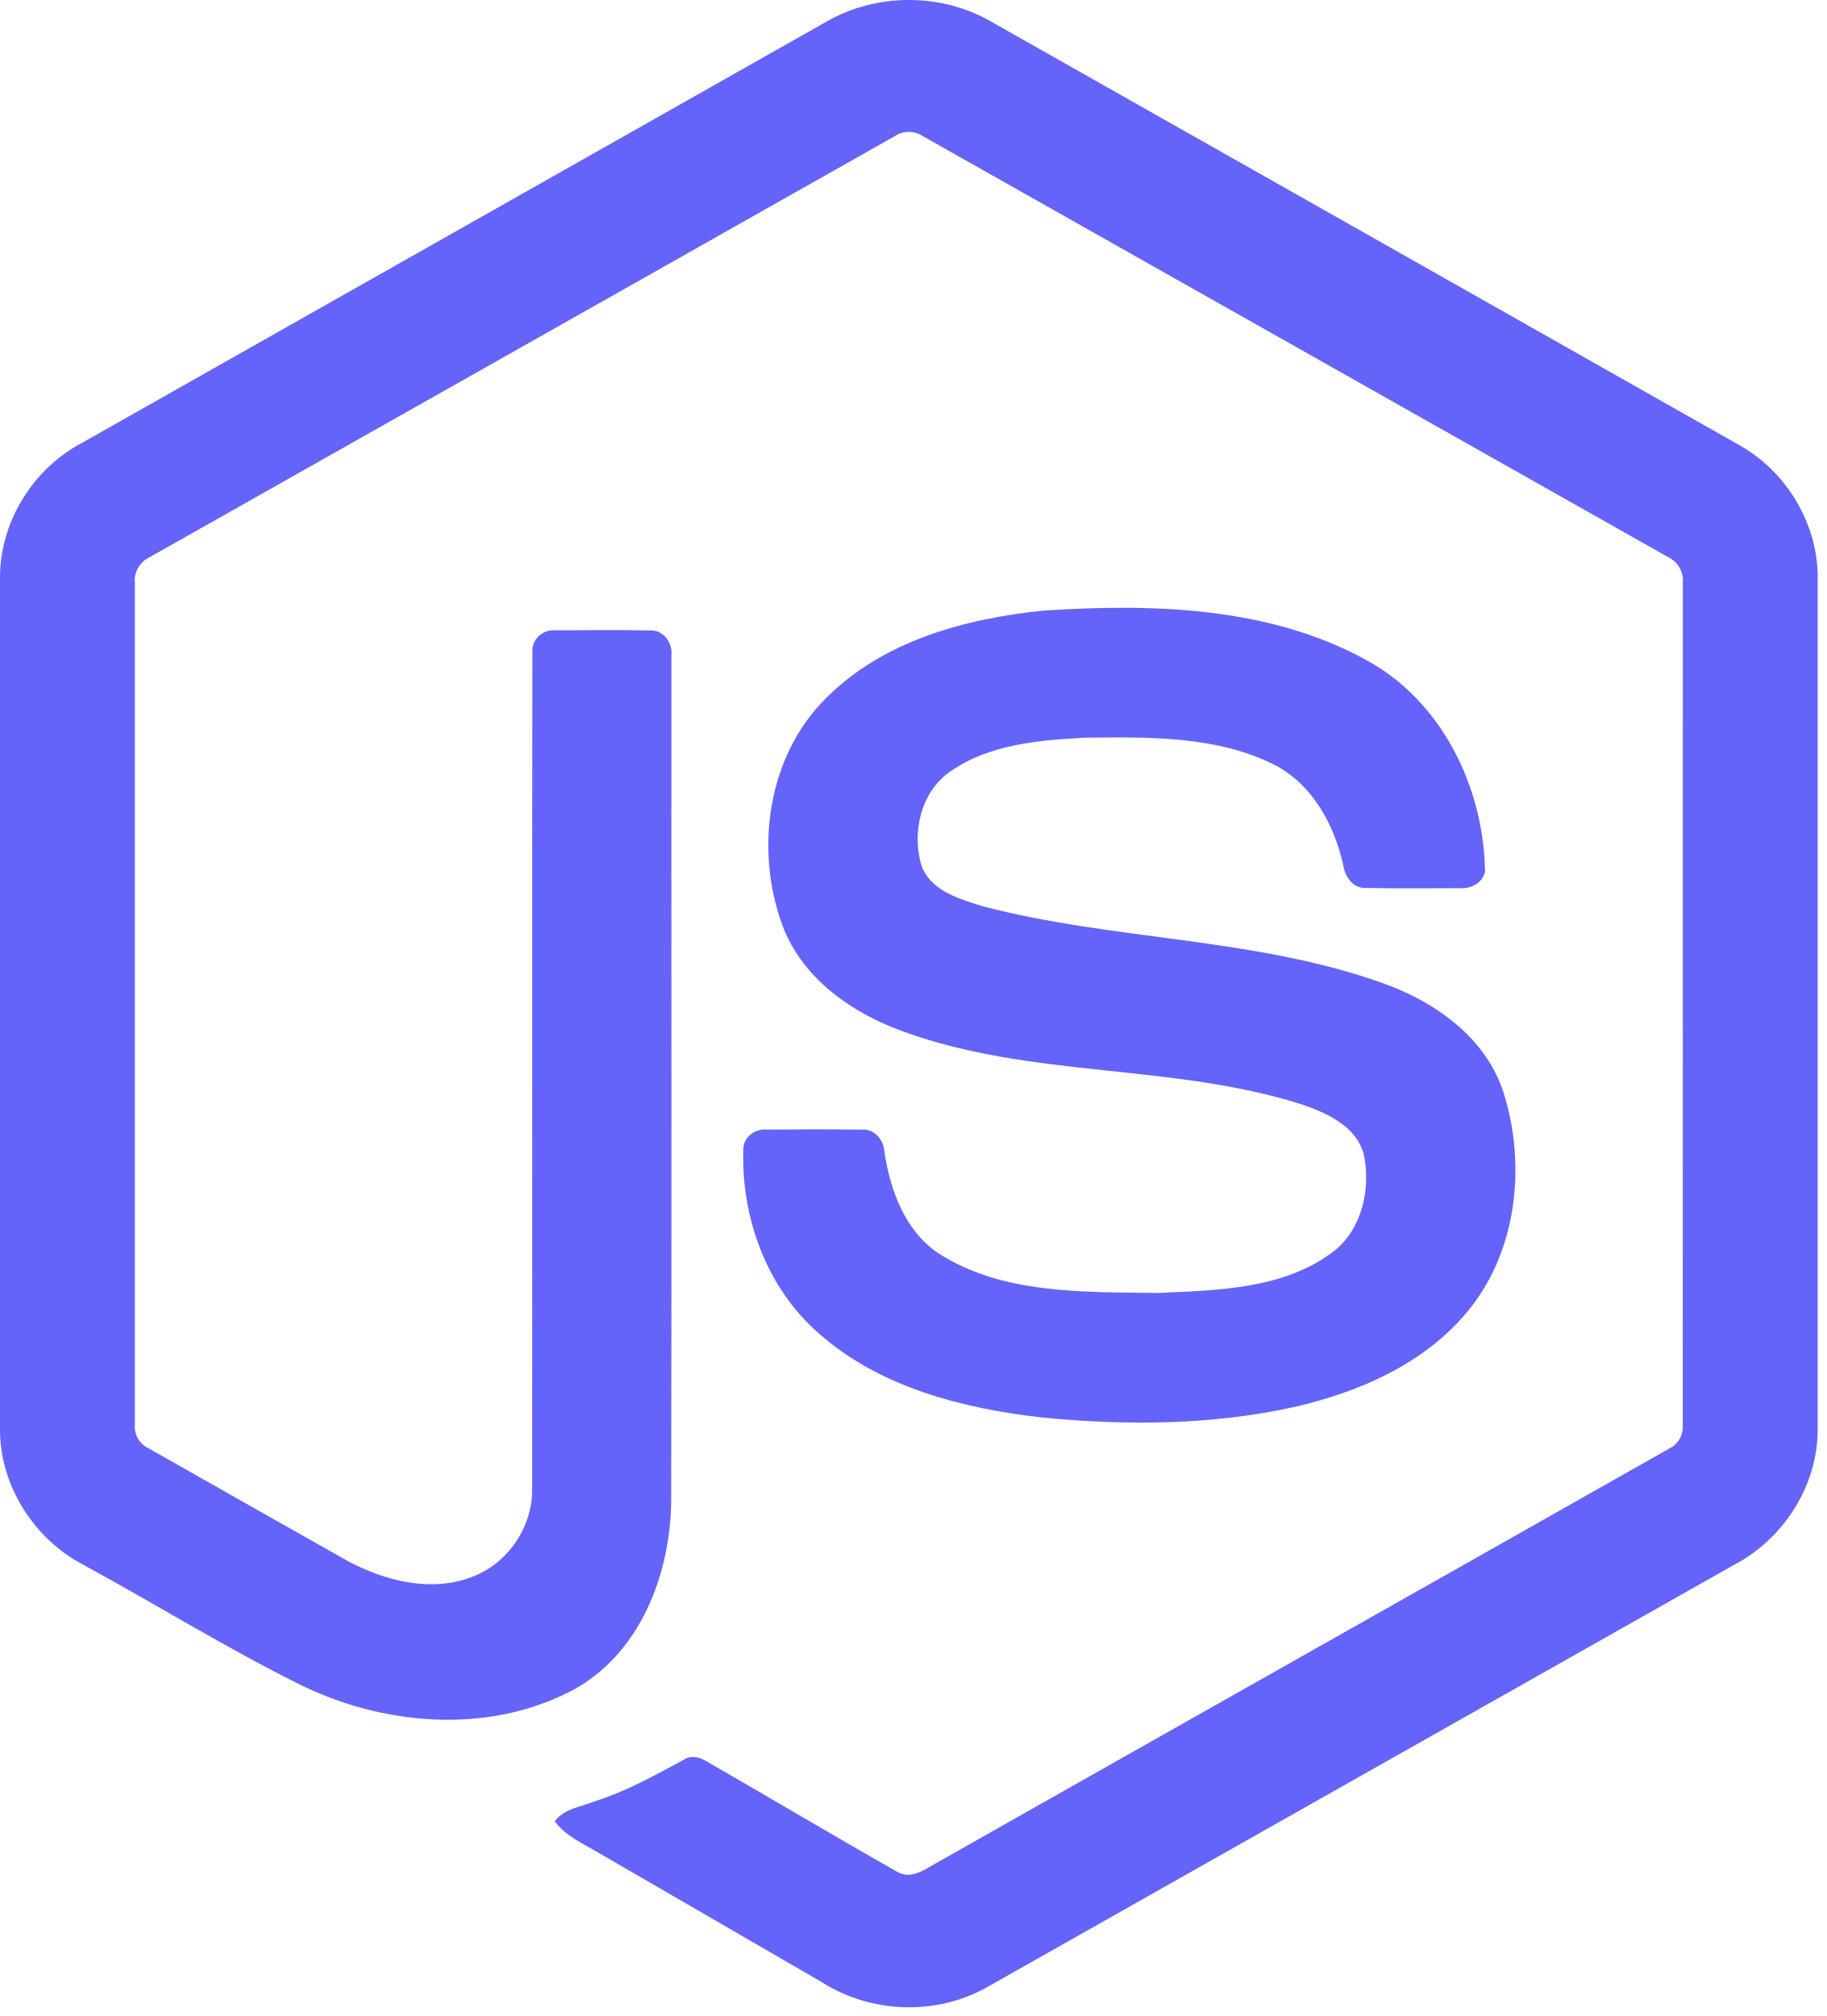
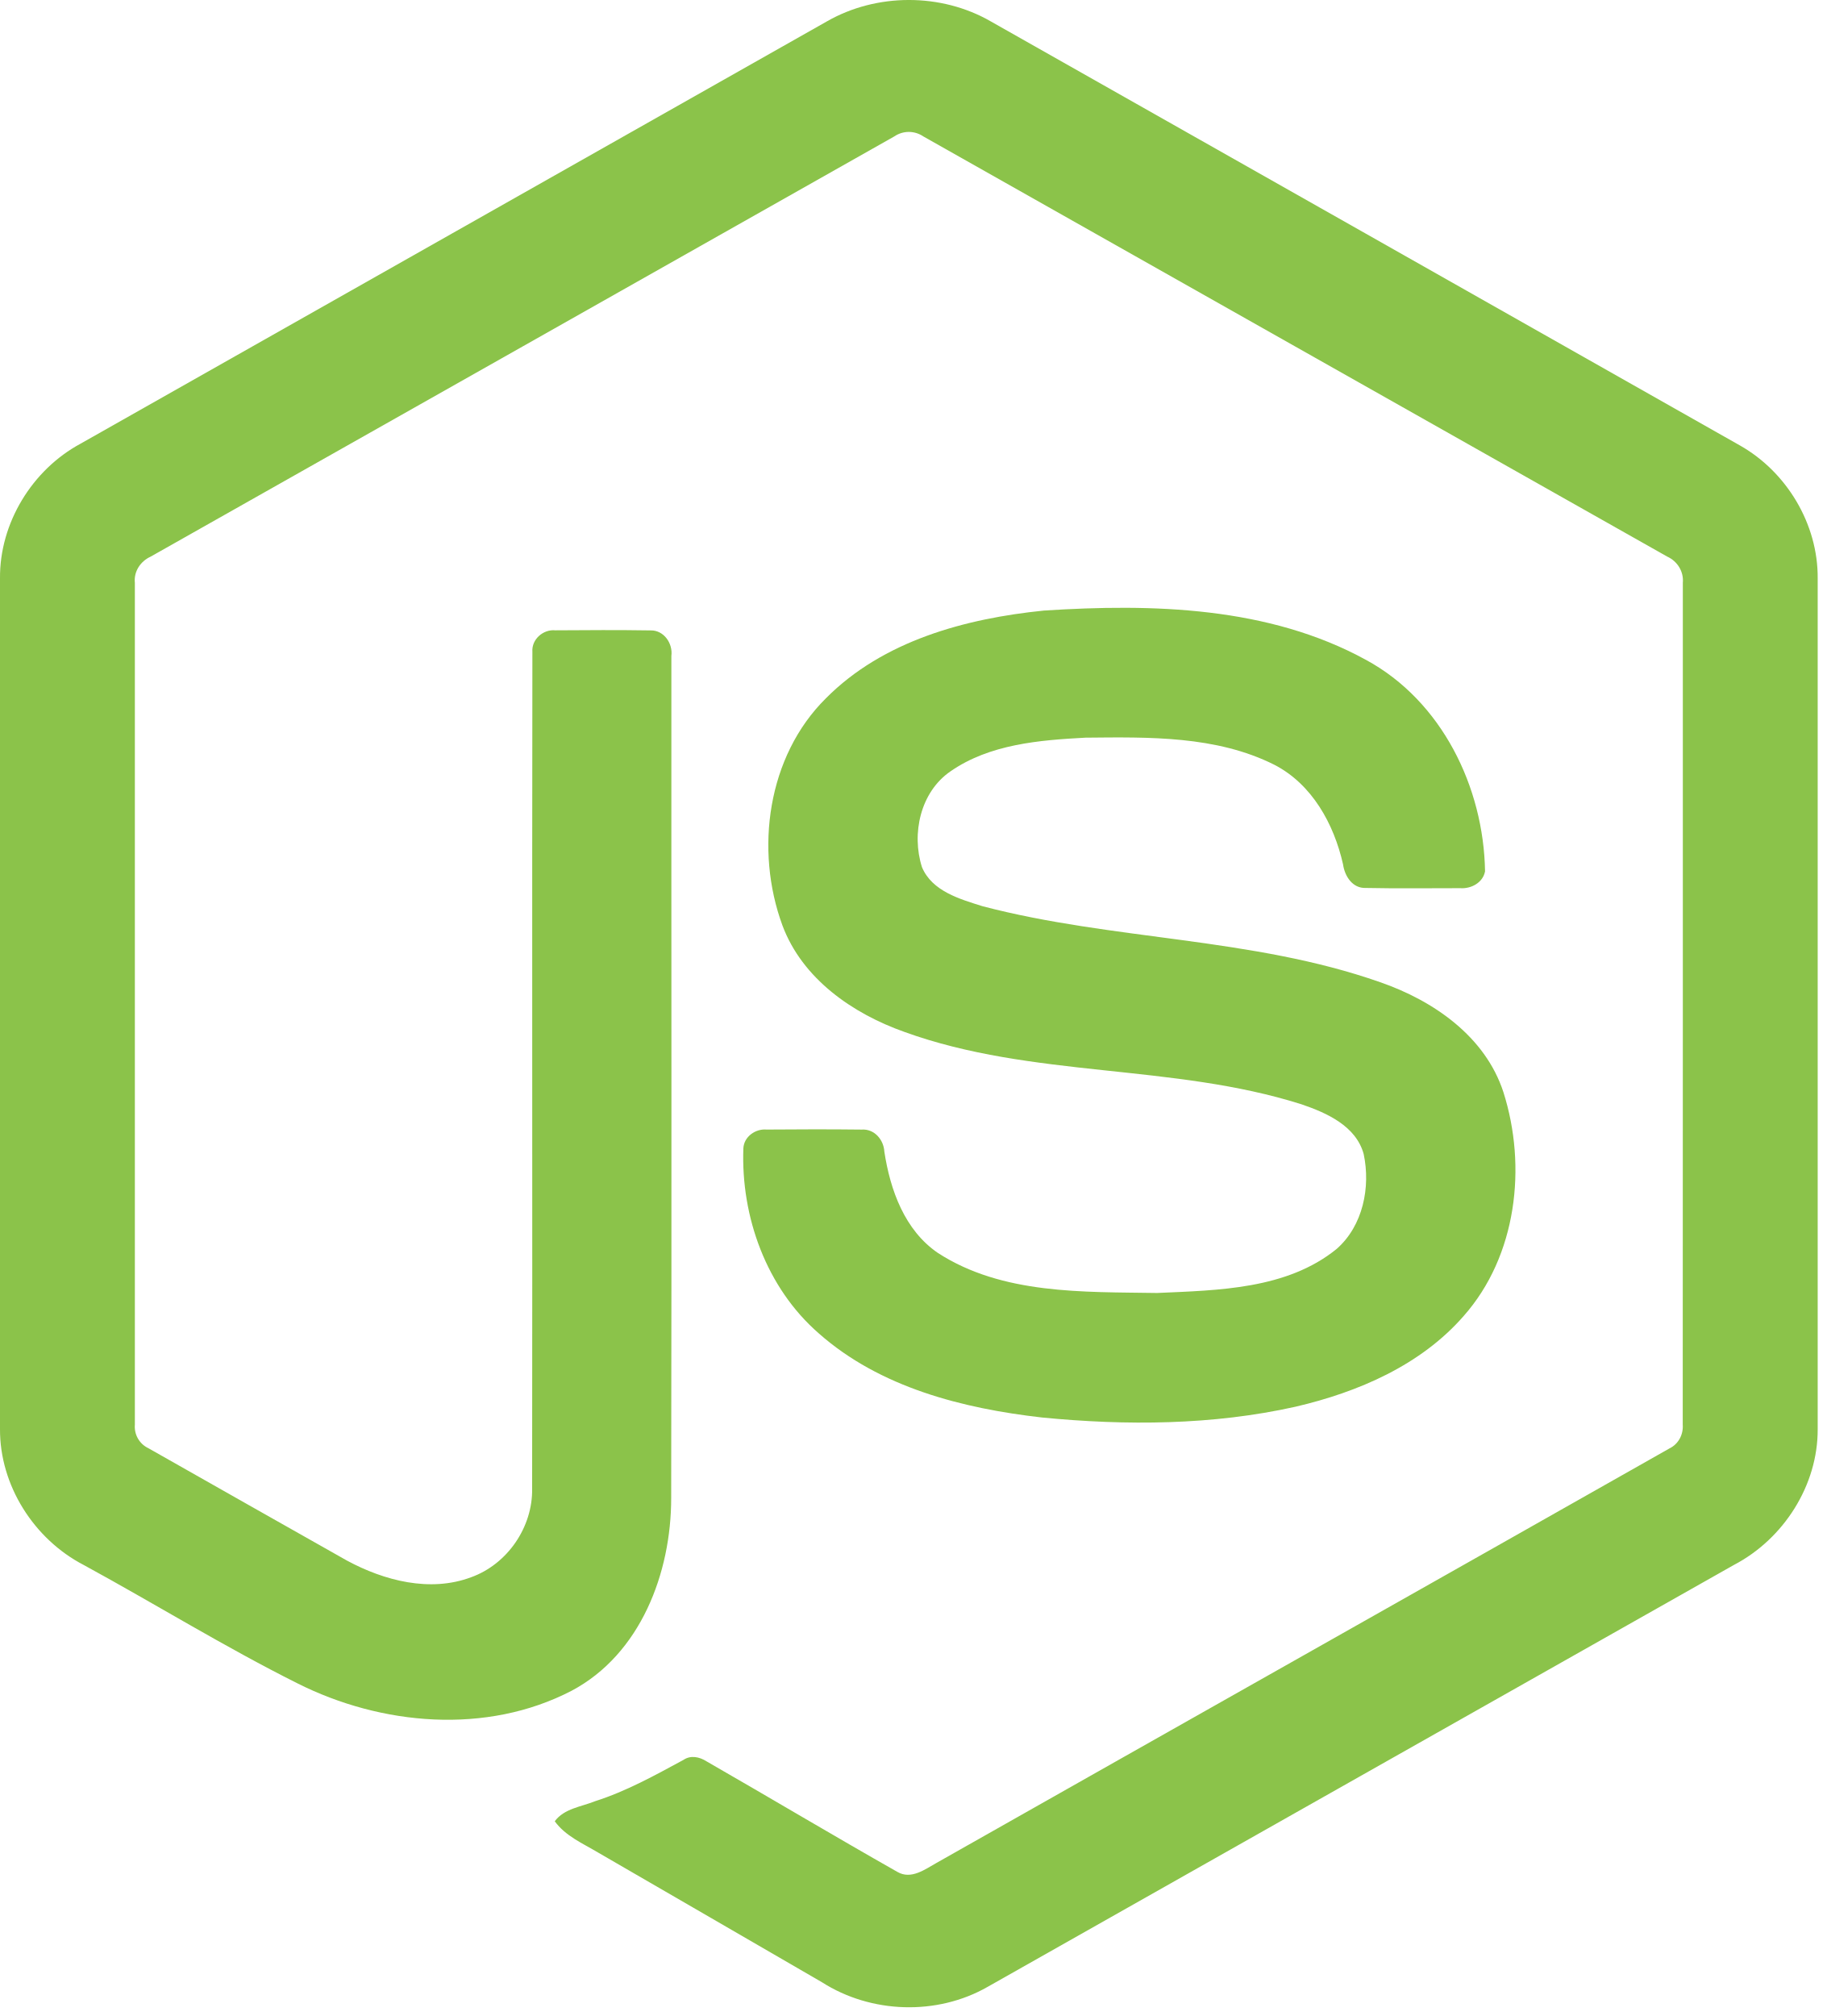
<svg xmlns="http://www.w3.org/2000/svg" width="58" height="64" viewBox="0 0 58 64" fill="none">
-   <path d="M26.253 0.68C27.83 -0.225 29.884 -0.229 31.46 0.68C39.386 5.168 47.316 9.648 55.241 14.139C56.732 14.98 57.729 16.642 57.714 18.363V45.363C57.725 47.155 56.629 48.857 55.057 49.679C47.156 54.142 39.259 58.611 31.36 63.074C29.75 63.996 27.655 63.925 26.096 62.927C23.727 61.551 21.354 60.182 18.985 58.808C18.501 58.519 17.956 58.289 17.614 57.818C17.916 57.41 18.456 57.359 18.895 57.181C19.884 56.866 20.792 56.361 21.7 55.87C21.93 55.713 22.21 55.773 22.431 55.914C24.456 57.077 26.464 58.275 28.496 59.427C28.93 59.678 29.369 59.345 29.739 59.138C37.492 54.748 45.255 50.374 53.007 45.982C53.294 45.844 53.453 45.538 53.429 45.223C53.435 36.316 53.431 27.408 53.432 18.502C53.465 18.144 53.258 17.815 52.935 17.669C45.062 13.226 37.193 8.777 29.321 4.333C29.184 4.239 29.023 4.189 28.857 4.188C28.692 4.188 28.53 4.238 28.393 4.332C20.521 8.777 12.653 13.23 4.781 17.672C4.46 17.819 4.244 18.142 4.282 18.502C4.284 27.408 4.282 36.316 4.282 45.224C4.269 45.378 4.302 45.533 4.379 45.667C4.455 45.801 4.571 45.908 4.71 45.974C6.811 47.168 8.914 48.353 11.016 49.542C12.201 50.181 13.655 50.56 14.959 50.071C16.111 49.657 16.918 48.48 16.896 47.255C16.907 38.401 16.89 29.544 16.904 20.691C16.875 20.298 17.247 19.973 17.629 20.01C18.638 20.003 19.649 19.997 20.658 20.013C21.079 20.003 21.369 20.427 21.317 20.823C21.313 29.734 21.328 38.645 21.311 47.555C21.313 49.93 20.34 52.514 18.147 53.676C15.446 55.078 12.108 54.781 9.439 53.437C7.129 52.281 4.925 50.918 2.656 49.681C1.079 48.863 -0.011 47.154 0 45.363V18.363C-0.016 16.607 1.02 14.914 2.558 14.085C10.457 9.618 18.355 5.148 26.253 0.68Z" fill="#6464FA" />
-   <path d="M33.145 19.383C36.59 19.161 40.278 19.251 43.378 20.952C45.779 22.255 47.109 24.99 47.152 27.662C47.085 28.022 46.709 28.221 46.365 28.196C45.366 28.195 44.366 28.21 43.366 28.189C42.942 28.206 42.696 27.814 42.643 27.438C42.355 26.16 41.66 24.894 40.459 24.277C38.615 23.352 36.477 23.399 34.467 23.418C32.999 23.496 31.421 23.624 30.178 24.488C29.224 25.143 28.934 26.465 29.274 27.53C29.596 28.295 30.476 28.542 31.197 28.769C35.349 29.857 39.749 29.749 43.822 31.181C45.508 31.764 47.157 32.899 47.734 34.668C48.489 37.039 48.158 39.872 46.475 41.776C45.11 43.342 43.121 44.194 41.138 44.657C38.5 45.246 35.762 45.261 33.083 45C30.564 44.712 27.942 44.049 25.997 42.329C24.334 40.882 23.522 38.628 23.603 36.452C23.622 36.085 23.987 35.828 24.338 35.859C25.345 35.851 26.352 35.848 27.358 35.86C27.76 35.831 28.058 36.179 28.079 36.559C28.265 37.777 28.722 39.056 29.782 39.778C31.828 41.1 34.395 41.01 36.737 41.047C38.678 40.96 40.857 40.934 42.44 39.649C43.276 38.916 43.523 37.69 43.298 36.634C43.053 35.744 42.123 35.329 41.324 35.057C37.226 33.758 32.777 34.229 28.718 32.76C27.07 32.177 25.476 31.074 24.843 29.378C23.96 26.977 24.364 24.007 26.224 22.168C28.038 20.339 30.656 19.635 33.145 19.383Z" fill="#6464FA" />
+   <path d="M26.253 0.68C27.83 -0.225 29.884 -0.229 31.46 0.68C39.386 5.168 47.316 9.648 55.241 14.139C56.732 14.98 57.729 16.642 57.714 18.363V45.363C57.725 47.155 56.629 48.857 55.057 49.679C47.156 54.142 39.259 58.611 31.36 63.074C29.75 63.996 27.655 63.925 26.096 62.927C23.727 61.551 21.354 60.182 18.985 58.808C18.501 58.519 17.956 58.289 17.614 57.818C17.916 57.41 18.456 57.359 18.895 57.181C19.884 56.866 20.792 56.361 21.7 55.87C21.93 55.713 22.21 55.773 22.431 55.914C24.456 57.077 26.464 58.275 28.496 59.427C28.93 59.678 29.369 59.345 29.739 59.138C37.492 54.748 45.255 50.374 53.007 45.982C53.294 45.844 53.453 45.538 53.429 45.223C53.435 36.316 53.431 27.408 53.432 18.502C53.465 18.144 53.258 17.815 52.935 17.669C45.062 13.226 37.193 8.777 29.321 4.333C29.184 4.239 29.023 4.189 28.857 4.188C28.692 4.188 28.53 4.238 28.393 4.332C20.521 8.777 12.653 13.23 4.781 17.672C4.46 17.819 4.244 18.142 4.282 18.502C4.284 27.408 4.282 36.316 4.282 45.224C4.269 45.378 4.302 45.533 4.379 45.667C4.455 45.801 4.571 45.908 4.71 45.974C6.811 47.168 8.914 48.353 11.016 49.542C12.201 50.181 13.655 50.56 14.959 50.071C16.111 49.657 16.918 48.48 16.896 47.255C16.907 38.401 16.89 29.544 16.904 20.691C16.875 20.298 17.247 19.973 17.629 20.01C18.638 20.003 19.649 19.997 20.658 20.013C21.079 20.003 21.369 20.427 21.317 20.823C21.313 29.734 21.328 38.645 21.311 47.555C21.313 49.93 20.34 52.514 18.147 53.676C15.446 55.078 12.108 54.781 9.439 53.437C7.129 52.281 4.925 50.918 2.656 49.681C1.079 48.863 -0.011 47.154 0 45.363V18.363C-0.016 16.607 1.02 14.914 2.558 14.085C10.457 9.618 18.355 5.148 26.253 0.68Z" fill="#8BC34A" />
+   <path d="M33.145 19.383C36.59 19.161 40.278 19.251 43.378 20.952C45.779 22.255 47.109 24.99 47.152 27.662C47.085 28.022 46.709 28.221 46.365 28.196C45.366 28.195 44.366 28.21 43.366 28.189C42.942 28.206 42.696 27.814 42.643 27.438C42.355 26.16 41.66 24.894 40.459 24.277C38.615 23.352 36.477 23.399 34.467 23.418C32.999 23.496 31.421 23.624 30.178 24.488C29.224 25.143 28.934 26.465 29.274 27.53C29.596 28.295 30.476 28.542 31.197 28.769C35.349 29.857 39.749 29.749 43.822 31.181C45.508 31.764 47.157 32.899 47.734 34.668C48.489 37.039 48.158 39.872 46.475 41.776C45.11 43.342 43.121 44.194 41.138 44.657C38.5 45.246 35.762 45.261 33.083 45C30.564 44.712 27.942 44.049 25.997 42.329C24.334 40.882 23.522 38.628 23.603 36.452C23.622 36.085 23.987 35.828 24.338 35.859C25.345 35.851 26.352 35.848 27.358 35.86C27.76 35.831 28.058 36.179 28.079 36.559C28.265 37.777 28.722 39.056 29.782 39.778C31.828 41.1 34.395 41.01 36.737 41.047C38.678 40.96 40.857 40.934 42.44 39.649C43.276 38.916 43.523 37.69 43.298 36.634C43.053 35.744 42.123 35.329 41.324 35.057C37.226 33.758 32.777 34.229 28.718 32.76C27.07 32.177 25.476 31.074 24.843 29.378C23.96 26.977 24.364 24.007 26.224 22.168C28.038 20.339 30.656 19.635 33.145 19.383Z" fill="#8BC34A" />
</svg>
